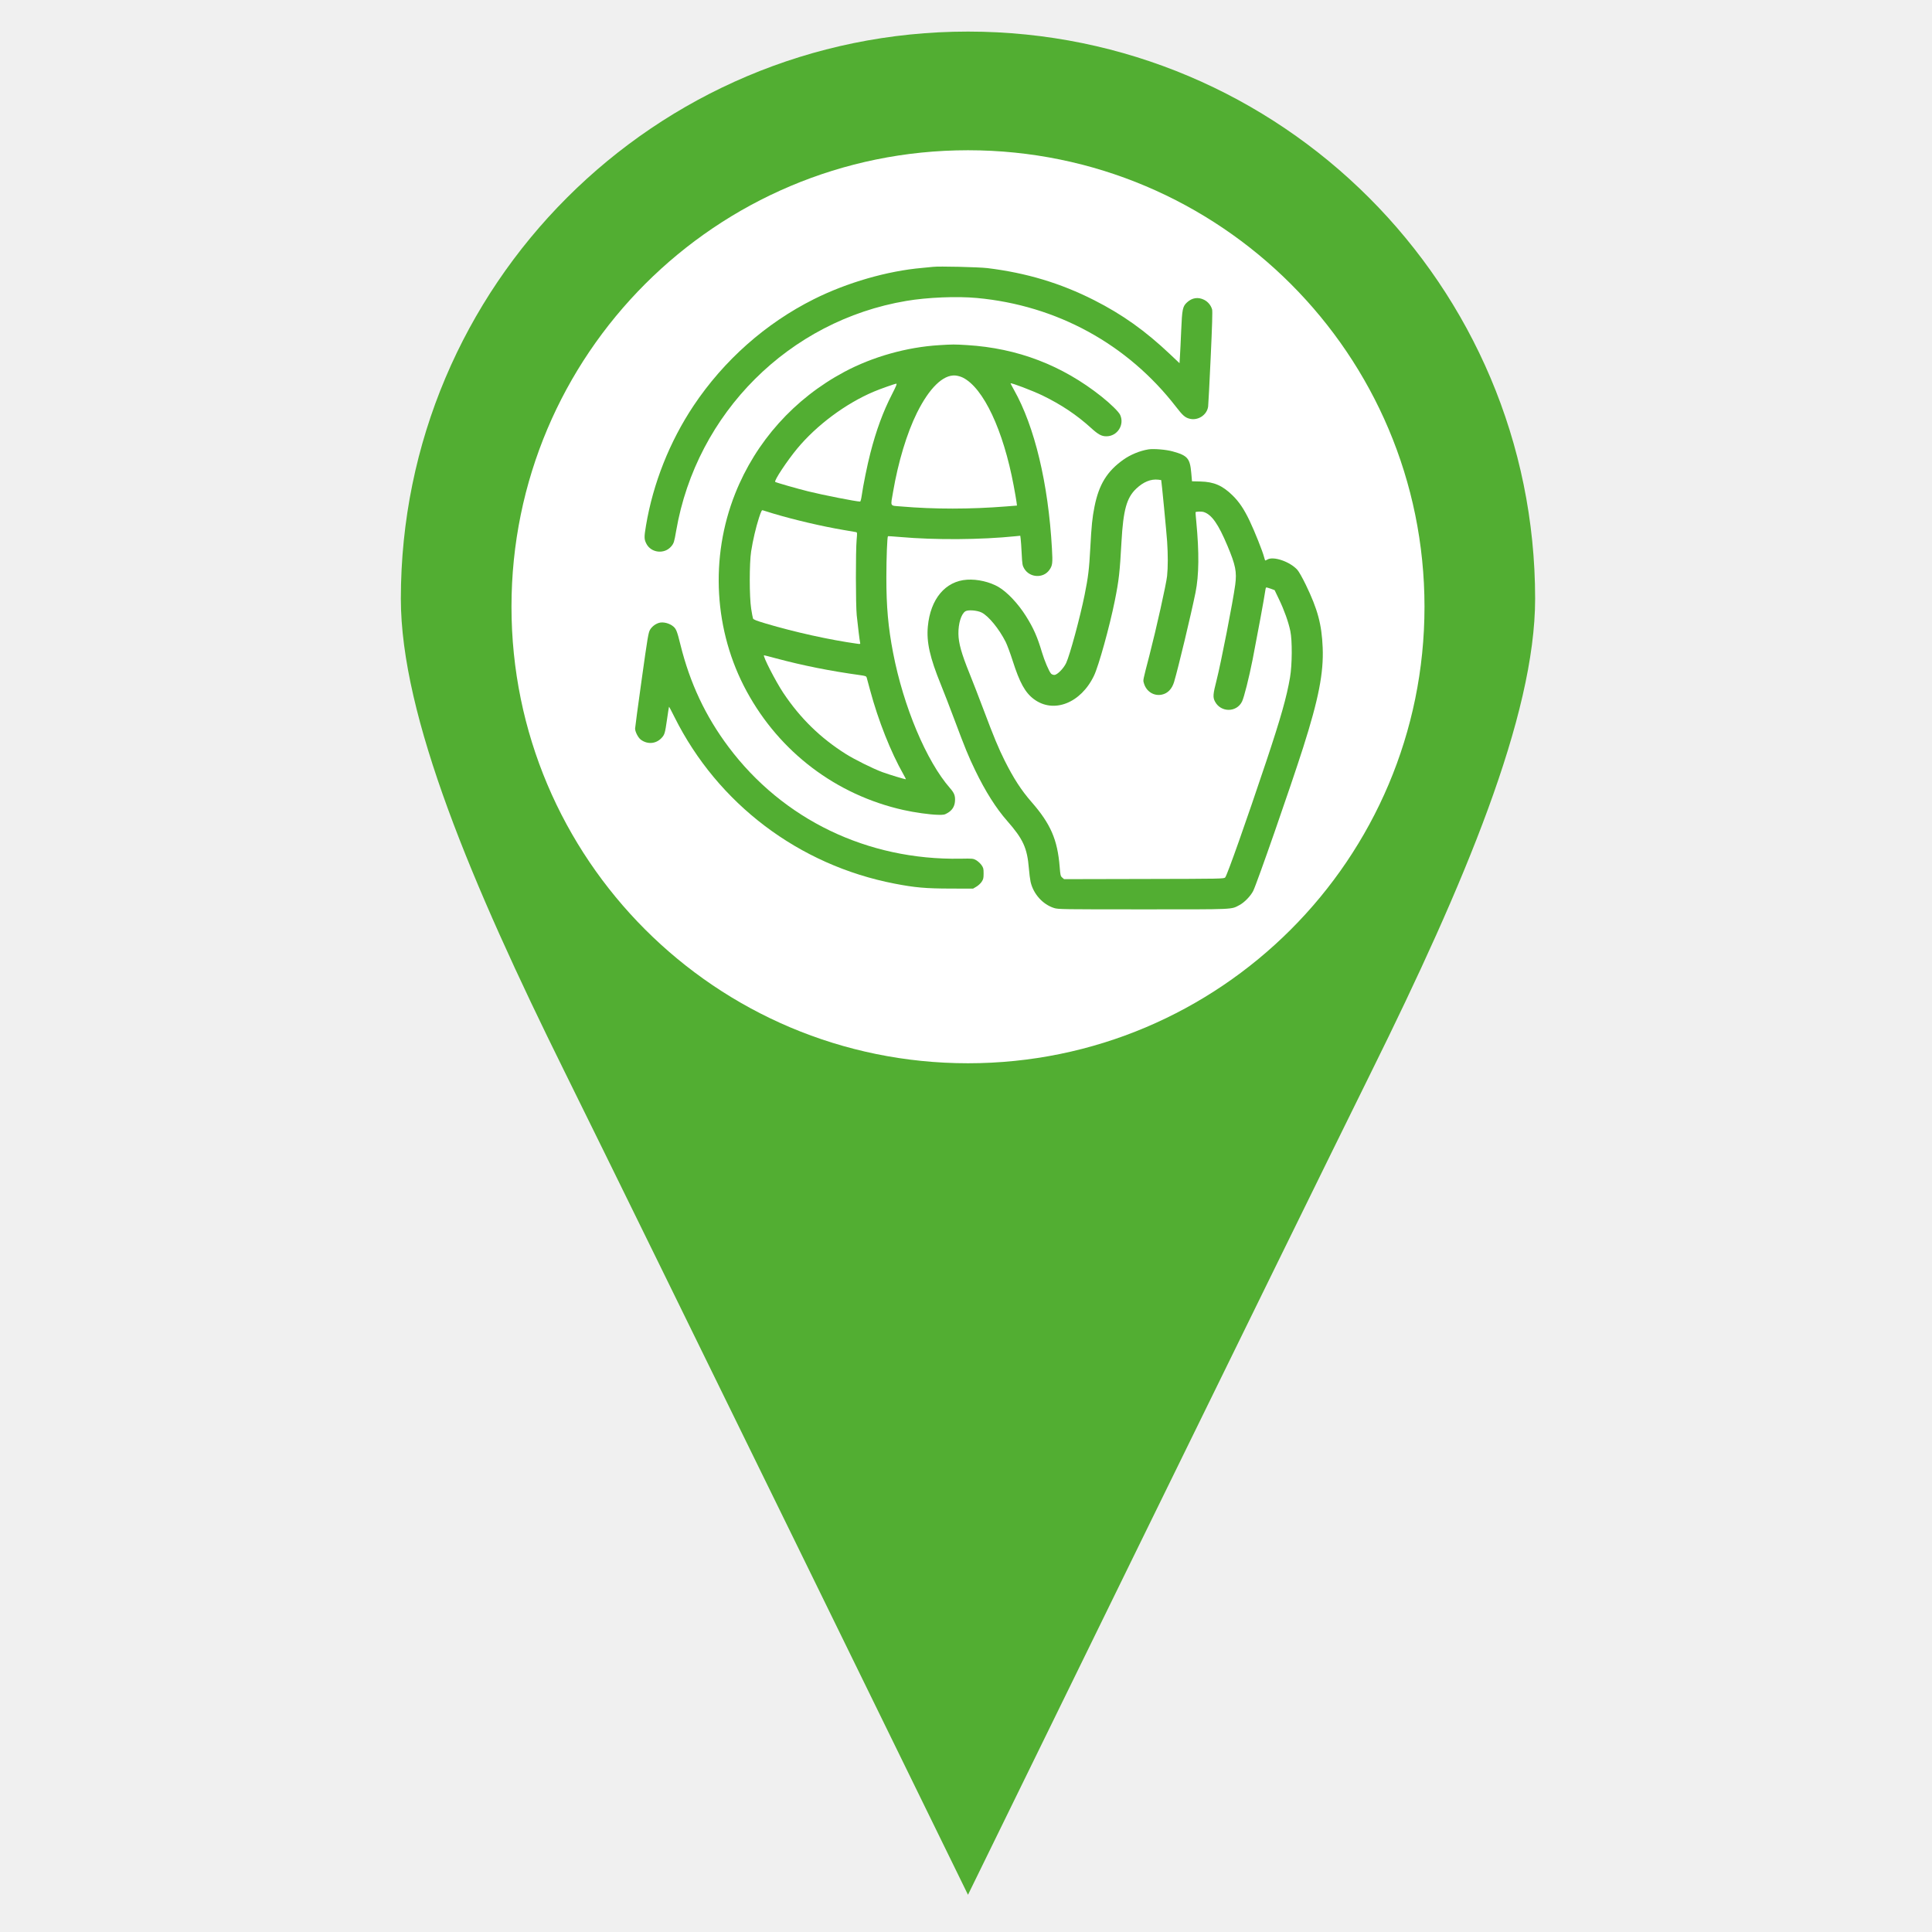
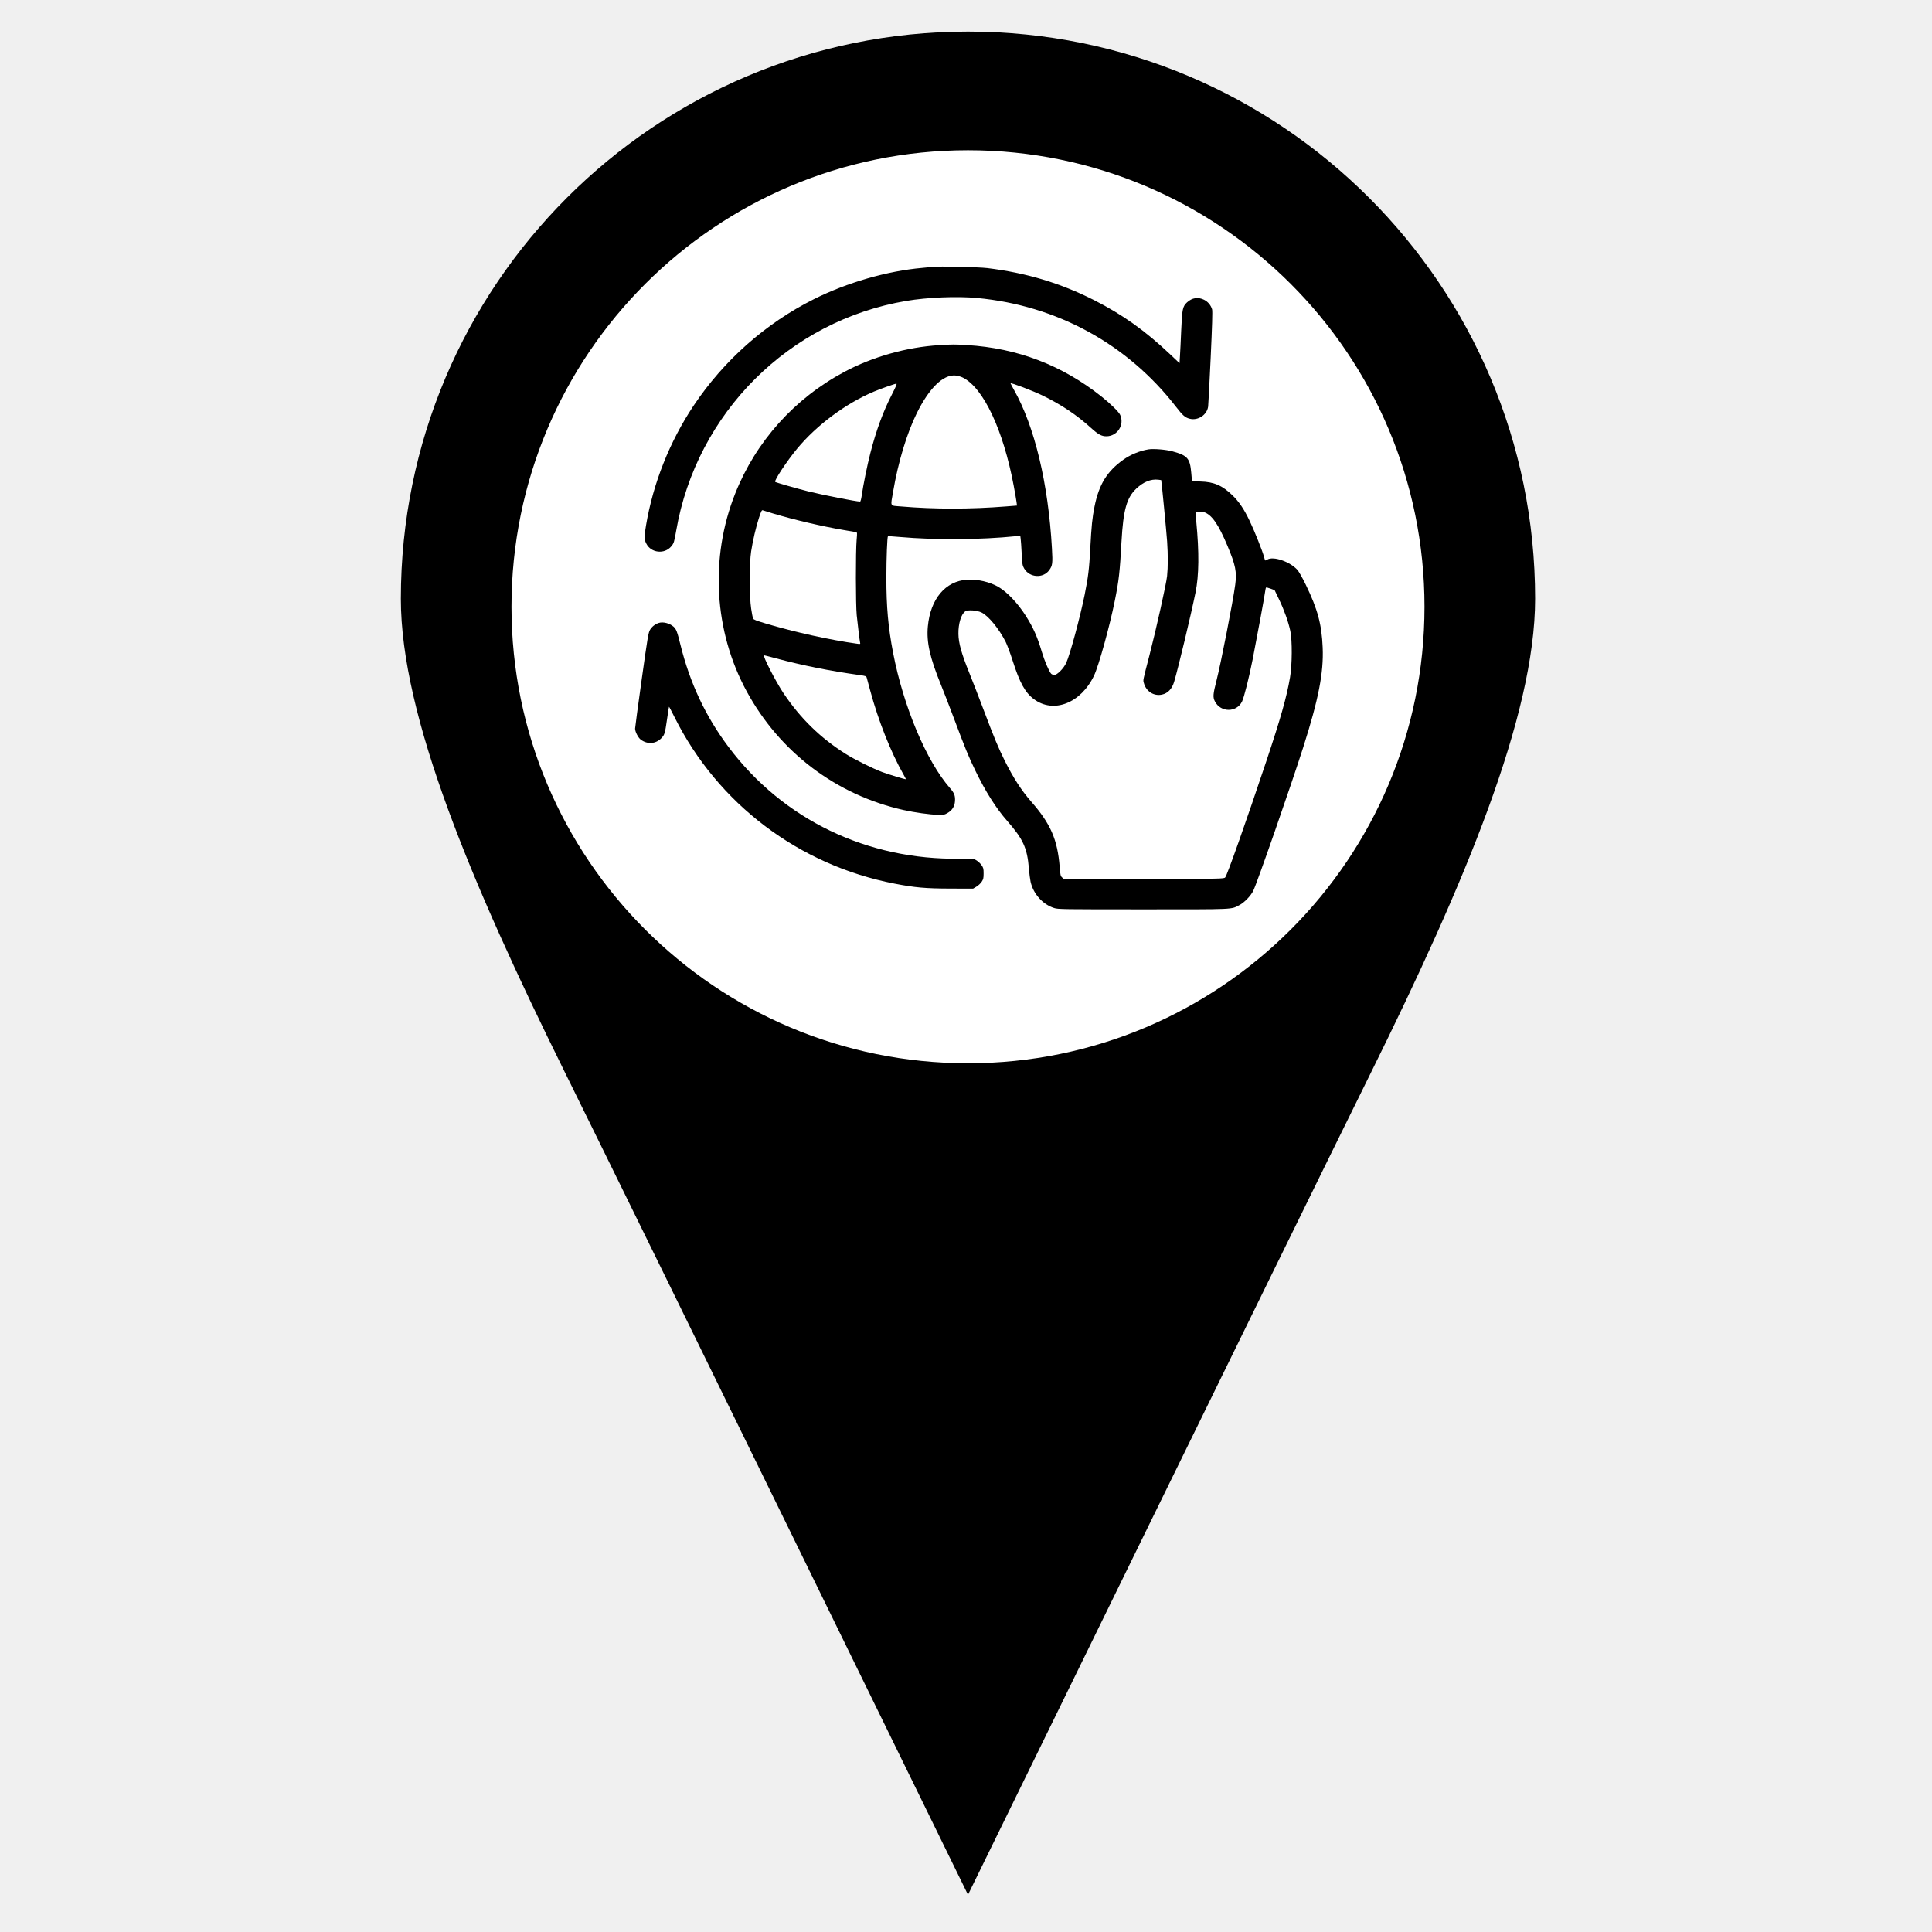
<svg xmlns="http://www.w3.org/2000/svg" version="1.1" id="Calque_1" x="0px" y="0px" width="141.73px" height="141.73px" viewBox="0 0 141.73 141.73" enable-background="new 0 0 141.73 141.73" xml:space="preserve">
  <defs id="defs19" />
-   <path fill="#52AE32" d="M71.011,139c0,0-23.697-48.46-29.618-60.432c-6.778-13.703-11.987-26.031-11.987-34.647  c0-22.978,18.627-41.604,41.605-41.604s41.605,18.627,41.605,41.604c-0.001,8.616-5.21,20.944-11.987,34.647  C94.708,90.54,71.011,139,71.011,139z" id="path3" />
+   <path fill="param(fill) #FFF" d="M71.011,139c0,0-23.697-48.46-29.618-60.432c-6.778-13.703-11.987-26.031-11.987-34.647  c0-22.978,18.627-41.604,41.605-41.604s41.605,18.627,41.605,41.604c-0.001,8.616-5.21,20.944-11.987,34.647  C94.708,90.54,71.011,139,71.011,139z" id="path3" />
  <circle fill="#FFFFFF" cx="71.011" cy="44.511" r="33.489" id="circle5" />
  <g id="g7">
-     <path fill="#52AE32" d="M68.446,19.576c-0.085,0.012-0.442,0.046-0.797,0.078c-2.56,0.223-5.513,1.076-7.945,2.294   c-3.538,1.771-6.605,4.489-8.826,7.817c-1.753,2.631-2.97,5.694-3.489,8.795c-0.142,0.844-0.138,1.001,0.026,1.322   c0.347,0.686,1.328,0.793,1.825,0.202c0.193-0.229,0.22-0.314,0.364-1.149c1.492-8.634,8.279-15.411,16.886-16.861   c1.544-0.261,3.71-0.351,5.174-0.214c5.866,0.543,11.055,3.383,14.62,7.999c0.477,0.617,0.65,0.771,0.977,0.856   c0.617,0.165,1.284-0.271,1.367-0.893c0.016-0.116,0.1-1.726,0.186-3.574c0.109-2.362,0.141-3.417,0.105-3.547   c-0.085-0.304-0.304-0.567-0.588-0.709c-0.442-0.218-0.879-0.152-1.252,0.191c-0.321,0.298-0.361,0.487-0.428,2.072   c-0.031,0.737-0.07,1.575-0.09,1.864l-0.032,0.525l-0.7-0.662c-1.822-1.723-3.496-2.914-5.566-3.963   c-2.461-1.248-4.973-2.002-7.825-2.351C71.783,19.591,68.855,19.521,68.446,19.576L68.446,19.576z" id="path9" />
-     <path fill="#52AE32" d="M68.91,25.32c-2.385,0.143-4.899,0.852-6.977,1.964c-3.667,1.963-6.477,5.098-7.998,8.918   c-1.873,4.711-1.561,10.101,0.843,14.519c2.426,4.461,6.567,7.594,11.495,8.699c0.803,0.182,1.959,0.343,2.533,0.354   c0.421,0.009,0.484-0.003,0.71-0.136c0.335-0.195,0.513-0.478,0.541-0.859c0.028-0.396-0.048-0.601-0.361-0.957   c-1.735-1.981-3.416-5.977-4.179-9.933c-0.36-1.863-0.496-3.382-0.494-5.534c0.001-1.425,0.061-2.961,0.116-3.017   c0.012-0.011,0.412,0.014,0.892,0.056c2.579,0.228,5.938,0.204,8.49-0.059l0.325-0.033l0.03,0.227   c0.018,0.125,0.051,0.61,0.074,1.084c0.041,0.798,0.055,0.873,0.184,1.095c0.395,0.674,1.387,0.737,1.836,0.117   c0.242-0.332,0.262-0.494,0.199-1.591c-0.268-4.773-1.267-8.941-2.783-11.631c-0.138-0.247-0.252-0.462-0.252-0.479   c0-0.077,1.617,0.538,2.344,0.889c1.373,0.668,2.507,1.425,3.552,2.375c0.536,0.487,0.776,0.618,1.132,0.618   c0.805,0,1.346-0.839,1.012-1.57c-0.102-0.226-0.701-0.815-1.376-1.351c-2.886-2.293-6.157-3.544-9.854-3.769   C70.014,25.259,69.893,25.259,68.91,25.32L68.91,25.32z M70.64,27.704c1.507,0.76,2.958,3.843,3.722,7.916   c0.097,0.521,0.191,1.06,0.209,1.205l0.033,0.263l-0.762,0.061c-2.672,0.213-5.28,0.214-7.754,0.003   c-0.831-0.07-0.765,0.05-0.574-1.063c0.376-2.202,1.011-4.302,1.75-5.797c0.904-1.822,1.919-2.813,2.814-2.746   C70.249,27.559,70.479,27.624,70.64,27.704L70.64,27.704z M65.432,28.933c-0.649,1.261-1.158,2.646-1.584,4.31   c-0.225,0.869-0.532,2.385-0.632,3.104c-0.035,0.253-0.087,0.448-0.119,0.448c-0.283,0-2.744-0.484-3.816-0.751   c-0.838-0.209-2.363-0.647-2.414-0.693c-0.094-0.086,0.865-1.537,1.611-2.438c1.429-1.723,3.552-3.304,5.617-4.18   c0.469-0.199,1.555-0.583,1.658-0.586C65.817,28.145,65.74,28.33,65.432,28.933L65.432,28.933z M56.728,37.674   c1.551,0.464,3.593,0.941,5.154,1.205c0.438,0.074,0.846,0.145,0.903,0.155c0.102,0.02,0.104,0.041,0.058,0.55   c-0.077,0.84-0.072,4.798,0.006,5.551c0.088,0.835,0.211,1.846,0.246,1.999c0.028,0.12,0.023,0.122-0.219,0.088   c-1.975-0.274-4.582-0.849-6.684-1.476c-0.725-0.217-0.918-0.293-0.952-0.377c-0.022-0.058-0.084-0.384-0.136-0.723   c-0.135-0.876-0.136-3.336-0.001-4.197c0.128-0.823,0.351-1.771,0.576-2.466c0.152-0.463,0.207-0.575,0.27-0.551   C55.991,37.45,56.341,37.558,56.728,37.674L56.728,37.674z M56.938,48.299c1.984,0.53,3.955,0.923,6.148,1.227   c0.417,0.059,0.46,0.075,0.497,0.192c0.021,0.07,0.135,0.489,0.251,0.927c0.594,2.213,1.511,4.528,2.447,6.174   c0.102,0.18,0.18,0.335,0.171,0.344c-0.026,0.025-1.22-0.336-1.725-0.522c-0.695-0.257-2.036-0.924-2.692-1.338   c-1.854-1.17-3.338-2.621-4.573-4.473c-0.567-0.85-1.544-2.759-1.41-2.759C56.07,48.07,56.471,48.173,56.938,48.299L56.938,48.299z   " id="path11" />
-     <path fill="#52AE32" d="M84.253,32.965c-0.634,0.102-1.333,0.39-1.858,0.767c-1.186,0.846-1.781,1.817-2.104,3.438   c-0.163,0.818-0.218,1.361-0.309,3.05c-0.083,1.549-0.151,2.102-0.415,3.418c-0.332,1.647-1.079,4.409-1.354,4.999   c-0.184,0.397-0.657,0.876-0.865,0.876c-0.088,0-0.197-0.042-0.242-0.094c-0.154-0.168-0.486-0.952-0.676-1.59   c-0.332-1.117-0.622-1.77-1.175-2.646c-0.571-0.907-1.362-1.744-1.999-2.12c-0.637-0.374-1.551-0.587-2.313-0.537   c-1.591,0.102-2.689,1.411-2.877,3.43c-0.107,1.151,0.146,2.28,0.96,4.278c0.214,0.524,0.652,1.658,0.976,2.523   c0.802,2.142,1.036,2.714,1.535,3.748c0.746,1.545,1.532,2.789,2.349,3.717c1.169,1.33,1.468,1.982,1.591,3.476   c0.029,0.371,0.087,0.812,0.125,0.987c0.202,0.897,0.894,1.667,1.73,1.928c0.301,0.093,0.572,0.097,6.529,0.097   c6.849,0,6.431,0.02,7.074-0.32c0.354-0.188,0.809-0.657,0.999-1.033c0.27-0.535,2.751-7.657,3.663-10.515   c1.133-3.557,1.51-5.483,1.434-7.336c-0.071-1.706-0.366-2.807-1.24-4.612c-0.251-0.516-0.508-0.97-0.619-1.093   c-0.541-0.598-1.743-1.013-2.191-0.758c-0.072,0.041-0.143,0.074-0.158,0.075s-0.059-0.115-0.095-0.265   c-0.101-0.402-0.688-1.875-1.057-2.647c-0.413-0.864-0.769-1.392-1.26-1.872c-0.739-0.72-1.359-0.987-2.349-1.012l-0.618-0.015   l-0.056-0.633c-0.095-1.057-0.273-1.26-1.375-1.563C85.545,32.981,84.623,32.905,84.253,32.965L84.253,32.965z M85.185,35.219   c0.021,0.016,0.392,3.871,0.435,4.51c0.064,0.974,0.064,1.872-0.004,2.533c-0.061,0.582-0.79,3.856-1.294,5.809   c-0.499,1.93-0.474,1.803-0.409,2.038c0.168,0.618,0.736,0.978,1.334,0.845c0.422-0.094,0.73-0.417,0.883-0.926   c0.307-1.03,1.238-4.918,1.572-6.561c0.256-1.267,0.273-2.935,0.056-5.205c-0.036-0.371-0.06-0.676-0.054-0.686   c0.041-0.055,0.452-0.063,0.606-0.012c0.584,0.191,1.065,0.878,1.735,2.475c0.597,1.42,0.695,1.909,0.57,2.857   c-0.16,1.215-1.051,5.77-1.371,7.017c-0.262,1.019-0.279,1.241-0.112,1.555c0.428,0.808,1.579,0.808,1.981,0   c0.149-0.3,0.514-1.75,0.779-3.089c0.332-1.693,0.875-4.636,0.913-4.958c0.019-0.165,0.054-0.31,0.076-0.322   s0.173,0.025,0.332,0.085l0.292,0.108l0.326,0.681c0.377,0.782,0.689,1.656,0.827,2.321c0.147,0.701,0.135,2.481-0.022,3.397   c-0.244,1.438-0.685,2.991-1.732,6.128c-1.494,4.468-2.885,8.402-3.023,8.547c-0.097,0.101-0.174,0.103-5.961,0.115l-5.861,0.013   l-0.134-0.115c-0.124-0.107-0.138-0.167-0.188-0.786c-0.161-2.003-0.663-3.154-2.072-4.767c-0.74-0.847-1.313-1.731-1.965-3.033   c-0.445-0.889-0.797-1.735-1.529-3.682c-0.34-0.906-0.816-2.132-1.055-2.724c-0.584-1.441-0.798-2.207-0.807-2.889   c-0.011-0.757,0.203-1.453,0.506-1.652c0.191-0.125,0.855-0.077,1.189,0.085c0.506,0.246,1.287,1.197,1.772,2.16   c0.106,0.212,0.339,0.839,0.515,1.39c0.512,1.602,0.91,2.323,1.548,2.803c1.447,1.086,3.455,0.303,4.42-1.726   c0.345-0.727,1.144-3.609,1.519-5.474c0.307-1.531,0.367-2.064,0.494-4.356c0.131-2.321,0.379-3.215,1.08-3.879   c0.528-0.5,1.076-0.723,1.622-0.659C85.086,35.202,85.182,35.216,85.185,35.219L85.185,35.219z" id="path13" />
-     <path fill="#52AE32" d="M48.331,45.696c-0.269,0.087-0.507,0.273-0.642,0.499c-0.125,0.213-0.176,0.516-0.617,3.667   c-0.265,1.889-0.482,3.503-0.482,3.588c0,0.231,0.224,0.666,0.418,0.81c0.488,0.364,1.112,0.315,1.519-0.119   c0.229-0.243,0.259-0.345,0.406-1.37c0.072-0.5,0.136-0.914,0.145-0.924c0.01-0.01,0.191,0.332,0.406,0.765   c3.171,6.354,9.12,10.854,16.143,12.211c1.487,0.288,2.275,0.358,4.083,0.362l1.673,0.005l0.244-0.145   c0.135-0.079,0.31-0.24,0.387-0.357c0.123-0.186,0.142-0.266,0.142-0.611c0-0.359-0.015-0.416-0.157-0.619   c-0.085-0.12-0.264-0.283-0.386-0.354c-0.225-0.125-0.25-0.128-1.157-0.111c-6.827,0.116-13.021-2.868-17.016-8.203   c-1.686-2.25-2.826-4.675-3.524-7.496c-0.238-0.964-0.306-1.14-0.501-1.318C49.131,45.721,48.644,45.596,48.331,45.696   L48.331,45.696z" id="path15" />
+     <path fill="param(fill) #FFF" d="M68.446,19.576c-0.085,0.012-0.442,0.046-0.797,0.078c-2.56,0.223-5.513,1.076-7.945,2.294   c-3.538,1.771-6.605,4.489-8.826,7.817c-1.753,2.631-2.97,5.694-3.489,8.795c-0.142,0.844-0.138,1.001,0.026,1.322   c0.347,0.686,1.328,0.793,1.825,0.202c0.193-0.229,0.22-0.314,0.364-1.149c1.492-8.634,8.279-15.411,16.886-16.861   c1.544-0.261,3.71-0.351,5.174-0.214c5.866,0.543,11.055,3.383,14.62,7.999c0.477,0.617,0.65,0.771,0.977,0.856   c0.617,0.165,1.284-0.271,1.367-0.893c0.016-0.116,0.1-1.726,0.186-3.574c0.109-2.362,0.141-3.417,0.105-3.547   c-0.085-0.304-0.304-0.567-0.588-0.709c-0.442-0.218-0.879-0.152-1.252,0.191c-0.321,0.298-0.361,0.487-0.428,2.072   c-0.031,0.737-0.07,1.575-0.09,1.864l-0.032,0.525l-0.7-0.662c-1.822-1.723-3.496-2.914-5.566-3.963   c-2.461-1.248-4.973-2.002-7.825-2.351C71.783,19.591,68.855,19.521,68.446,19.576L68.446,19.576z" id="path9" />
+     <path fill="param(fill) #FFF" d="M68.91,25.32c-2.385,0.143-4.899,0.852-6.977,1.964c-3.667,1.963-6.477,5.098-7.998,8.918   c-1.873,4.711-1.561,10.101,0.843,14.519c2.426,4.461,6.567,7.594,11.495,8.699c0.803,0.182,1.959,0.343,2.533,0.354   c0.421,0.009,0.484-0.003,0.71-0.136c0.335-0.195,0.513-0.478,0.541-0.859c0.028-0.396-0.048-0.601-0.361-0.957   c-1.735-1.981-3.416-5.977-4.179-9.933c-0.36-1.863-0.496-3.382-0.494-5.534c0.001-1.425,0.061-2.961,0.116-3.017   c0.012-0.011,0.412,0.014,0.892,0.056c2.579,0.228,5.938,0.204,8.49-0.059l0.325-0.033l0.03,0.227   c0.018,0.125,0.051,0.61,0.074,1.084c0.041,0.798,0.055,0.873,0.184,1.095c0.395,0.674,1.387,0.737,1.836,0.117   c0.242-0.332,0.262-0.494,0.199-1.591c-0.268-4.773-1.267-8.941-2.783-11.631c-0.138-0.247-0.252-0.462-0.252-0.479   c0-0.077,1.617,0.538,2.344,0.889c1.373,0.668,2.507,1.425,3.552,2.375c0.536,0.487,0.776,0.618,1.132,0.618   c0.805,0,1.346-0.839,1.012-1.57c-0.102-0.226-0.701-0.815-1.376-1.351c-2.886-2.293-6.157-3.544-9.854-3.769   C70.014,25.259,69.893,25.259,68.91,25.32L68.91,25.32z M70.64,27.704c1.507,0.76,2.958,3.843,3.722,7.916   c0.097,0.521,0.191,1.06,0.209,1.205l0.033,0.263l-0.762,0.061c-2.672,0.213-5.28,0.214-7.754,0.003   c-0.831-0.07-0.765,0.05-0.574-1.063c0.376-2.202,1.011-4.302,1.75-5.797c0.904-1.822,1.919-2.813,2.814-2.746   C70.249,27.559,70.479,27.624,70.64,27.704L70.64,27.704z M65.432,28.933c-0.649,1.261-1.158,2.646-1.584,4.31   c-0.225,0.869-0.532,2.385-0.632,3.104c-0.035,0.253-0.087,0.448-0.119,0.448c-0.283,0-2.744-0.484-3.816-0.751   c-0.838-0.209-2.363-0.647-2.414-0.693c-0.094-0.086,0.865-1.537,1.611-2.438c1.429-1.723,3.552-3.304,5.617-4.18   c0.469-0.199,1.555-0.583,1.658-0.586C65.817,28.145,65.74,28.33,65.432,28.933L65.432,28.933z M56.728,37.674   c1.551,0.464,3.593,0.941,5.154,1.205c0.438,0.074,0.846,0.145,0.903,0.155c0.102,0.02,0.104,0.041,0.058,0.55   c-0.077,0.84-0.072,4.798,0.006,5.551c0.088,0.835,0.211,1.846,0.246,1.999c0.028,0.12,0.023,0.122-0.219,0.088   c-1.975-0.274-4.582-0.849-6.684-1.476c-0.725-0.217-0.918-0.293-0.952-0.377c-0.022-0.058-0.084-0.384-0.136-0.723   c-0.135-0.876-0.136-3.336-0.001-4.197c0.128-0.823,0.351-1.771,0.576-2.466c0.152-0.463,0.207-0.575,0.27-0.551   C55.991,37.45,56.341,37.558,56.728,37.674L56.728,37.674z M56.938,48.299c1.984,0.53,3.955,0.923,6.148,1.227   c0.417,0.059,0.46,0.075,0.497,0.192c0.021,0.07,0.135,0.489,0.251,0.927c0.594,2.213,1.511,4.528,2.447,6.174   c0.102,0.18,0.18,0.335,0.171,0.344c-0.026,0.025-1.22-0.336-1.725-0.522c-0.695-0.257-2.036-0.924-2.692-1.338   c-1.854-1.17-3.338-2.621-4.573-4.473c-0.567-0.85-1.544-2.759-1.41-2.759C56.07,48.07,56.471,48.173,56.938,48.299L56.938,48.299z   " id="path11" />
+     <path fill="param(fill) #FFF" d="M84.253,32.965c-0.634,0.102-1.333,0.39-1.858,0.767c-1.186,0.846-1.781,1.817-2.104,3.438   c-0.163,0.818-0.218,1.361-0.309,3.05c-0.083,1.549-0.151,2.102-0.415,3.418c-0.332,1.647-1.079,4.409-1.354,4.999   c-0.184,0.397-0.657,0.876-0.865,0.876c-0.088,0-0.197-0.042-0.242-0.094c-0.154-0.168-0.486-0.952-0.676-1.59   c-0.332-1.117-0.622-1.77-1.175-2.646c-0.571-0.907-1.362-1.744-1.999-2.12c-0.637-0.374-1.551-0.587-2.313-0.537   c-1.591,0.102-2.689,1.411-2.877,3.43c-0.107,1.151,0.146,2.28,0.96,4.278c0.214,0.524,0.652,1.658,0.976,2.523   c0.802,2.142,1.036,2.714,1.535,3.748c0.746,1.545,1.532,2.789,2.349,3.717c1.169,1.33,1.468,1.982,1.591,3.476   c0.029,0.371,0.087,0.812,0.125,0.987c0.202,0.897,0.894,1.667,1.73,1.928c0.301,0.093,0.572,0.097,6.529,0.097   c6.849,0,6.431,0.02,7.074-0.32c0.354-0.188,0.809-0.657,0.999-1.033c0.27-0.535,2.751-7.657,3.663-10.515   c1.133-3.557,1.51-5.483,1.434-7.336c-0.071-1.706-0.366-2.807-1.24-4.612c-0.251-0.516-0.508-0.97-0.619-1.093   c-0.541-0.598-1.743-1.013-2.191-0.758c-0.072,0.041-0.143,0.074-0.158,0.075s-0.059-0.115-0.095-0.265   c-0.101-0.402-0.688-1.875-1.057-2.647c-0.413-0.864-0.769-1.392-1.26-1.872c-0.739-0.72-1.359-0.987-2.349-1.012l-0.618-0.015   l-0.056-0.633c-0.095-1.057-0.273-1.26-1.375-1.563C85.545,32.981,84.623,32.905,84.253,32.965L84.253,32.965z M85.185,35.219   c0.021,0.016,0.392,3.871,0.435,4.51c0.064,0.974,0.064,1.872-0.004,2.533c-0.061,0.582-0.79,3.856-1.294,5.809   c-0.499,1.93-0.474,1.803-0.409,2.038c0.168,0.618,0.736,0.978,1.334,0.845c0.422-0.094,0.73-0.417,0.883-0.926   c0.307-1.03,1.238-4.918,1.572-6.561c0.256-1.267,0.273-2.935,0.056-5.205c-0.036-0.371-0.06-0.676-0.054-0.686   c0.041-0.055,0.452-0.063,0.606-0.012c0.584,0.191,1.065,0.878,1.735,2.475c0.597,1.42,0.695,1.909,0.57,2.857   c-0.16,1.215-1.051,5.77-1.371,7.017c-0.262,1.019-0.279,1.241-0.112,1.555c0.428,0.808,1.579,0.808,1.981,0   c0.149-0.3,0.514-1.75,0.779-3.089c0.332-1.693,0.875-4.636,0.913-4.958c0.019-0.165,0.054-0.31,0.076-0.322   s0.173,0.025,0.332,0.085l0.292,0.108l0.326,0.681c0.377,0.782,0.689,1.656,0.827,2.321c0.147,0.701,0.135,2.481-0.022,3.397   c-0.244,1.438-0.685,2.991-1.732,6.128c-1.494,4.468-2.885,8.402-3.023,8.547c-0.097,0.101-0.174,0.103-5.961,0.115l-5.861,0.013   l-0.134-0.115c-0.124-0.107-0.138-0.167-0.188-0.786c-0.161-2.003-0.663-3.154-2.072-4.767c-0.74-0.847-1.313-1.731-1.965-3.033   c-0.445-0.889-0.797-1.735-1.529-3.682c-0.34-0.906-0.816-2.132-1.055-2.724c-0.584-1.441-0.798-2.207-0.807-2.889   c-0.011-0.757,0.203-1.453,0.506-1.652c0.191-0.125,0.855-0.077,1.189,0.085c0.506,0.246,1.287,1.197,1.772,2.16   c0.106,0.212,0.339,0.839,0.515,1.39c0.512,1.602,0.91,2.323,1.548,2.803c1.447,1.086,3.455,0.303,4.42-1.726   c0.345-0.727,1.144-3.609,1.519-5.474c0.307-1.531,0.367-2.064,0.494-4.356c0.131-2.321,0.379-3.215,1.08-3.879   c0.528-0.5,1.076-0.723,1.622-0.659C85.086,35.202,85.182,35.216,85.185,35.219L85.185,35.219z" id="path13" />
+     <path fill="param(fill) #FFF" d="M48.331,45.696c-0.269,0.087-0.507,0.273-0.642,0.499c-0.125,0.213-0.176,0.516-0.617,3.667   c-0.265,1.889-0.482,3.503-0.482,3.588c0,0.231,0.224,0.666,0.418,0.81c0.488,0.364,1.112,0.315,1.519-0.119   c0.229-0.243,0.259-0.345,0.406-1.37c0.072-0.5,0.136-0.914,0.145-0.924c0.01-0.01,0.191,0.332,0.406,0.765   c3.171,6.354,9.12,10.854,16.143,12.211c1.487,0.288,2.275,0.358,4.083,0.362l1.673,0.005l0.244-0.145   c0.135-0.079,0.31-0.24,0.387-0.357c0.123-0.186,0.142-0.266,0.142-0.611c0-0.359-0.015-0.416-0.157-0.619   c-0.085-0.12-0.264-0.283-0.386-0.354c-0.225-0.125-0.25-0.128-1.157-0.111c-6.827,0.116-13.021-2.868-17.016-8.203   c-1.686-2.25-2.826-4.675-3.524-7.496c-0.238-0.964-0.306-1.14-0.501-1.318C49.131,45.721,48.644,45.596,48.331,45.696   L48.331,45.696z" id="path15" />
  </g>
</svg>
